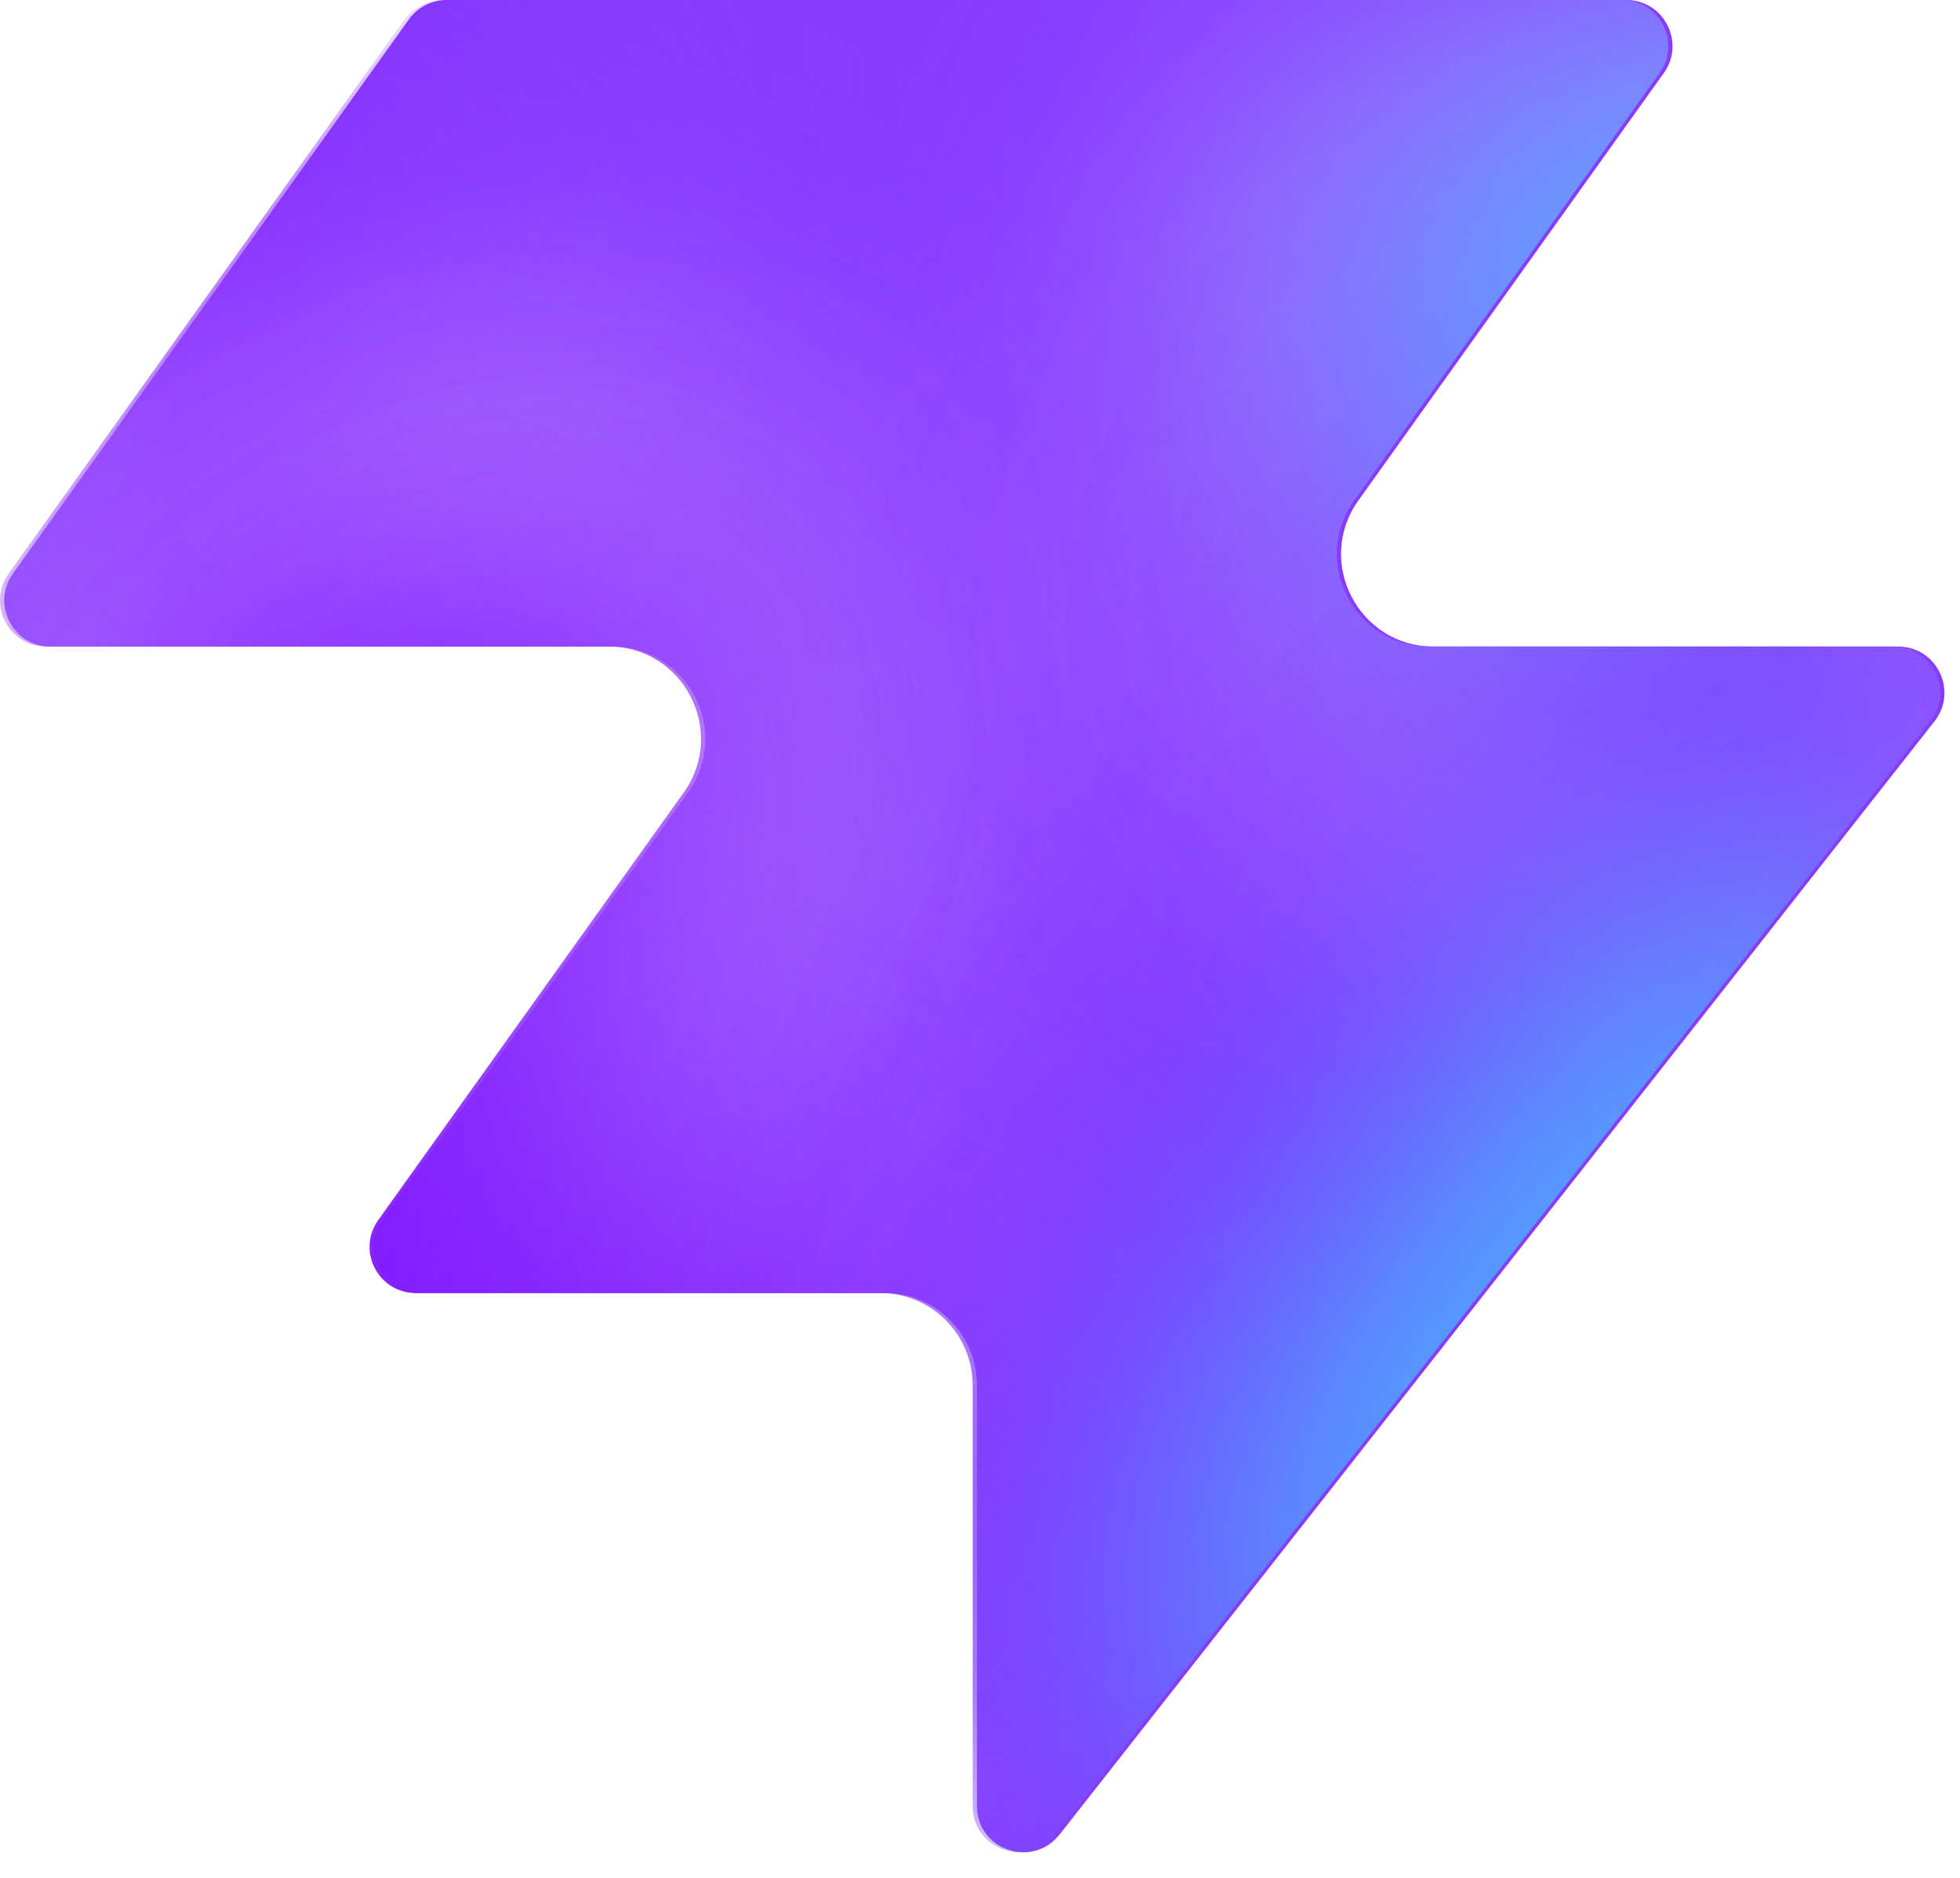
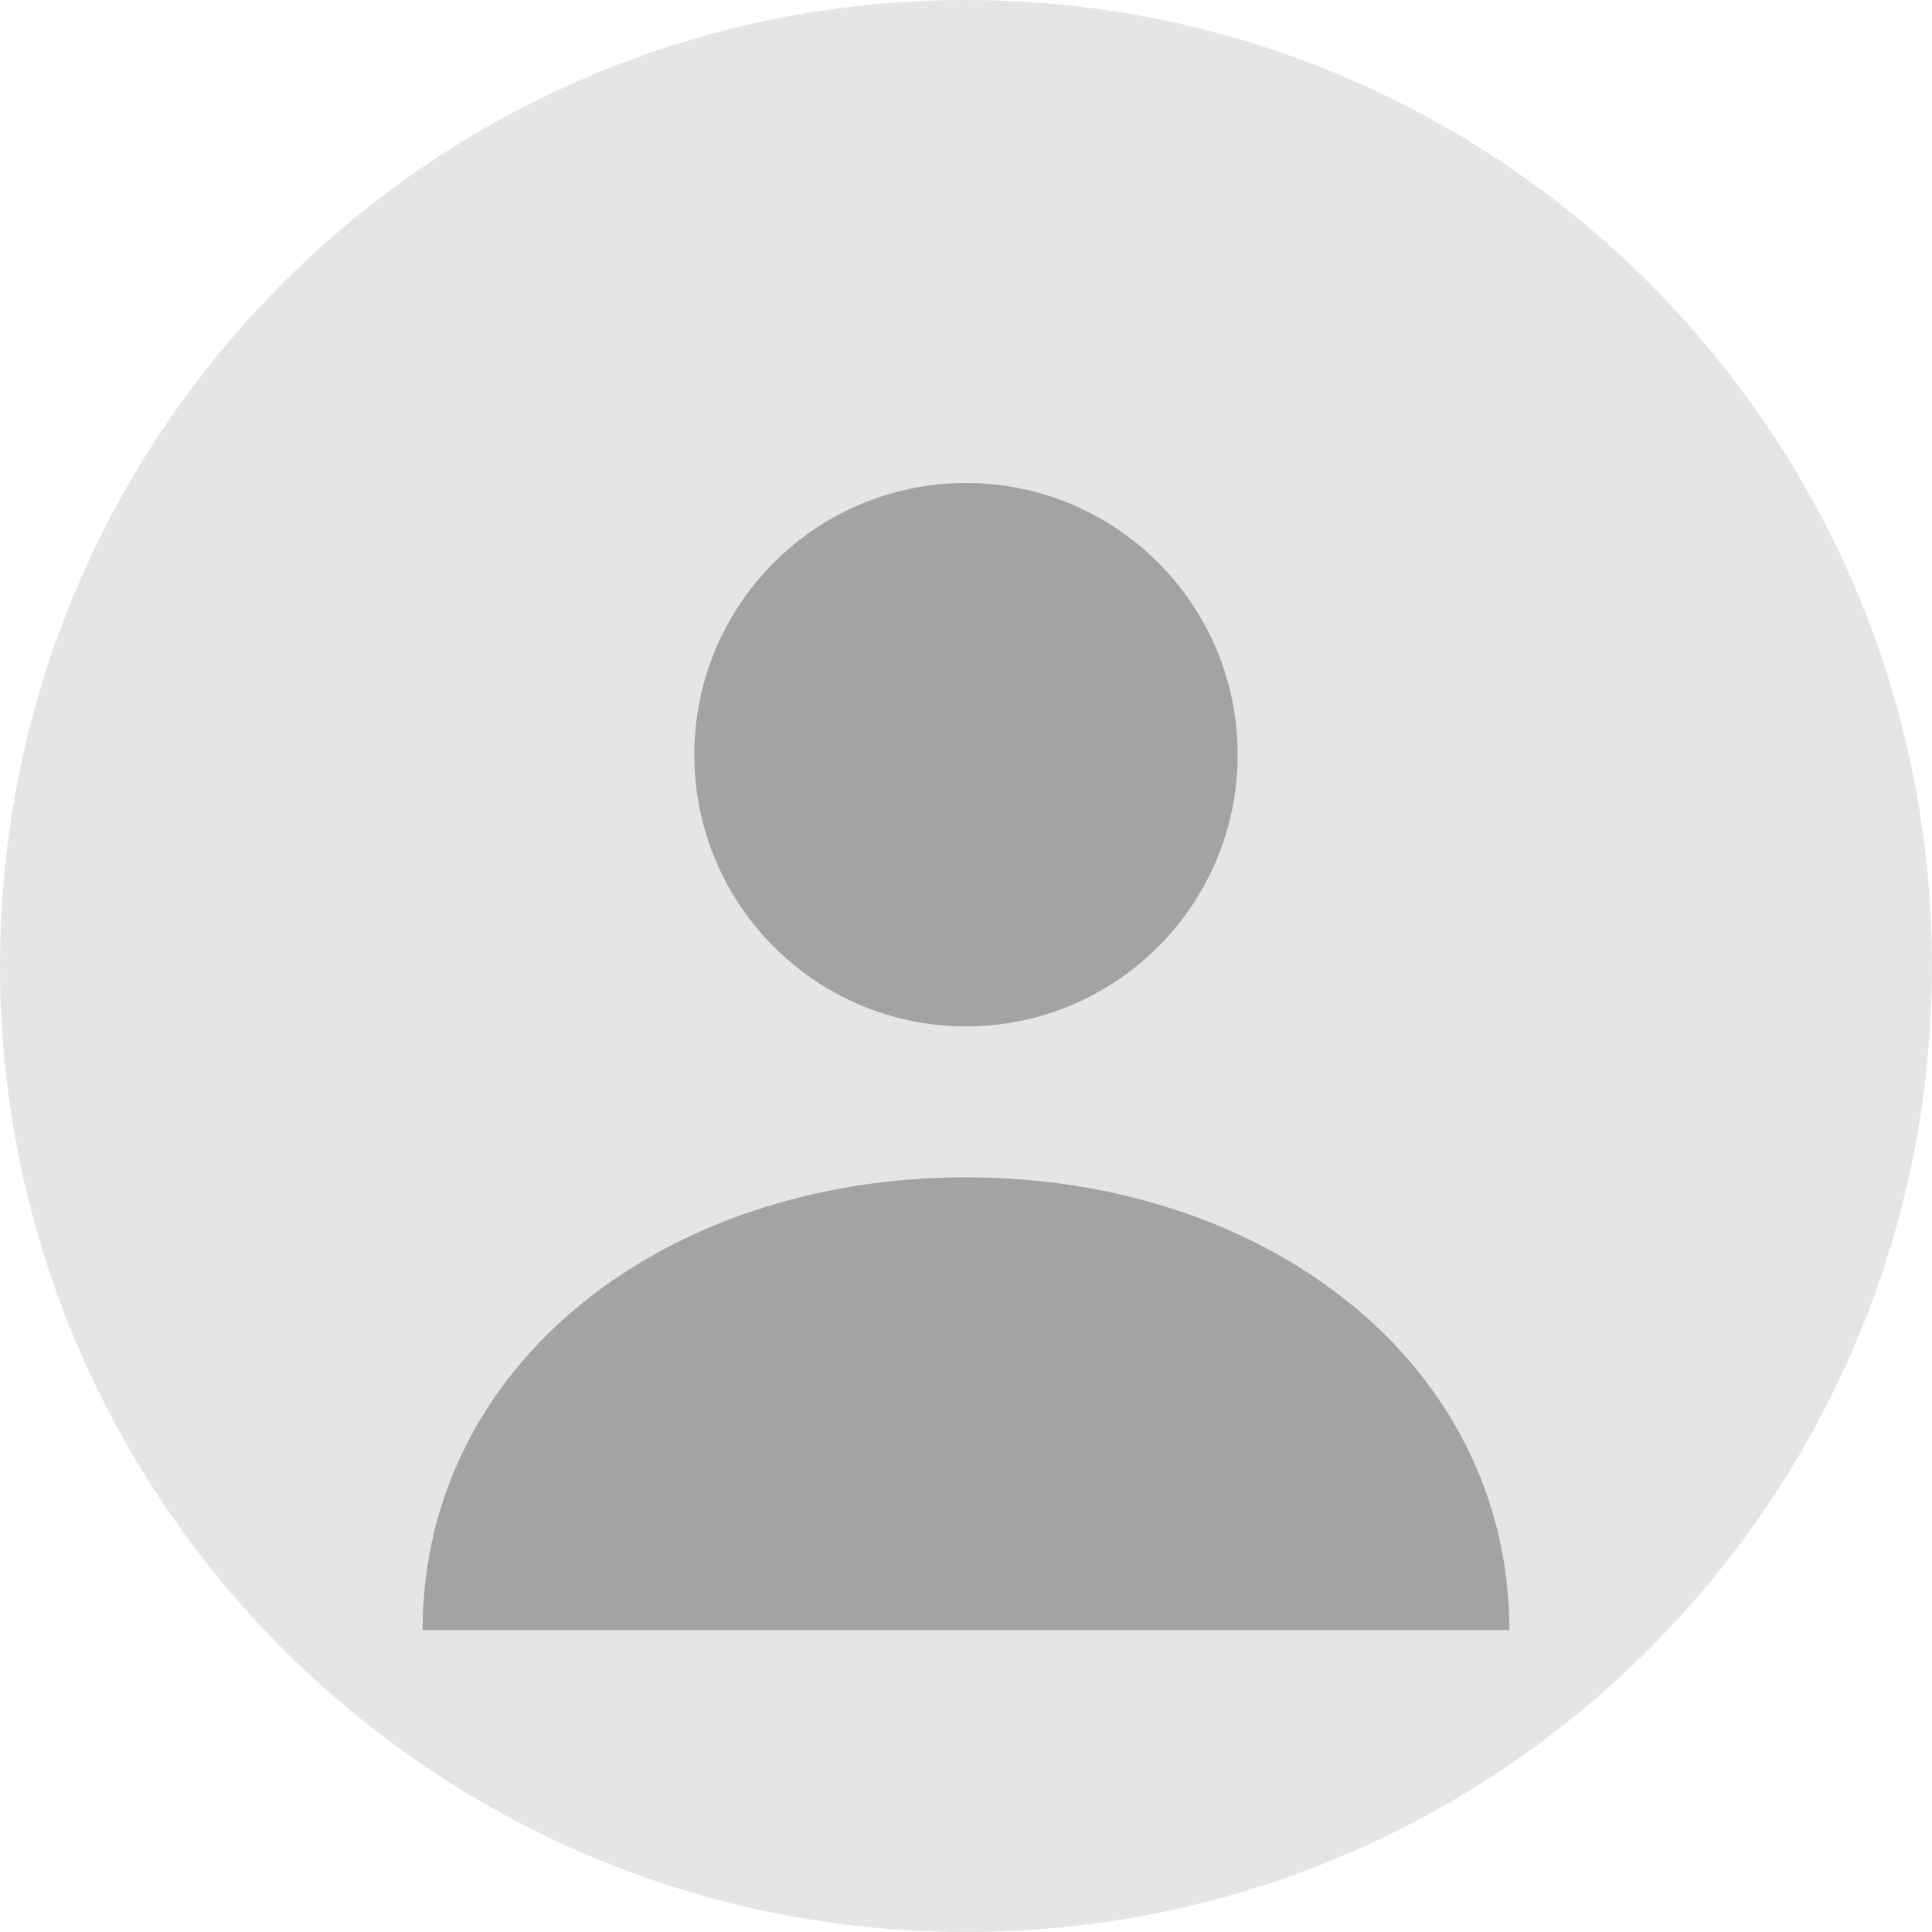
- <svg xmlns="http://www.w3.org/2000/svg" width="48" height="46" fill="none" viewBox="0 0 48 46">
-   <path fill="#863bff" d="M25.946 44.938c-.664.845-2.021.375-2.021-.698V33.937a2.26 2.26 0 0 0-2.262-2.262H10.287c-.92 0-1.456-1.04-.92-1.788l7.48-10.471c1.07-1.497 0-3.578-1.842-3.578H1.237c-.92 0-1.456-1.04-.92-1.788L10.013.474c.214-.297.556-.474.92-.474h28.894c.92 0 1.456 1.04.92 1.788l-7.48 10.471c-1.07 1.498 0 3.579 1.842 3.579h11.377c.943 0 1.473 1.088.89 1.83L25.947 44.94z" style="fill:#863bff;fill:color(display-p3 .525 .23 1);fill-opacity:1" />
-   <mask id="a" width="48" height="46" x="0" y="0" maskUnits="userSpaceOnUse" style="mask-type:alpha">
-     <path fill="#000" d="M25.842 44.938c-.664.844-2.021.375-2.021-.698V33.937a2.26 2.26 0 0 0-2.262-2.262H10.183c-.92 0-1.456-1.04-.92-1.788l7.48-10.471c1.07-1.498 0-3.579-1.842-3.579H1.133c-.92 0-1.456-1.04-.92-1.787L9.91.473c.214-.297.556-.474.92-.474h28.894c.92 0 1.456 1.04.92 1.788l-7.48 10.471c-1.07 1.498 0 3.578 1.842 3.578h11.377c.943 0 1.473 1.088.89 1.832L25.843 44.94z" style="fill:#000;fill-opacity:1" />
-   </mask>
-   <g mask="url(#a)">
-     <g filter="url(#b)">
-       <ellipse cx="5.508" cy="14.704" fill="#ede6ff" rx="5.508" ry="14.704" style="fill:#ede6ff;fill:color(display-p3 .927 .903 1);fill-opacity:1" transform="matrix(.00324 1 1 -.00324 -4.47 31.516)" />
-     </g>
-     <g filter="url(#c)">
-       <ellipse cx="10.399" cy="29.851" fill="#ede6ff" rx="10.399" ry="29.851" style="fill:#ede6ff;fill:color(display-p3 .927 .903 1);fill-opacity:1" transform="matrix(.00324 1 1 -.00324 -39.328 7.883)" />
-     </g>
-     <g filter="url(#d)">
-       <ellipse cx="5.508" cy="30.487" fill="#7e14ff" rx="5.508" ry="30.487" style="fill:#7e14ff;fill:color(display-p3 .492 .077 1);fill-opacity:1" transform="rotate(89.814 -25.913 -14.639)scale(1 -1)" />
-     </g>
-     <g filter="url(#e)">
-       <ellipse cx="5.508" cy="30.599" fill="#7e14ff" rx="5.508" ry="30.599" style="fill:#7e14ff;fill:color(display-p3 .492 .077 1);fill-opacity:1" transform="rotate(89.814 -32.644 -3.334)scale(1 -1)" />
-     </g>
-     <g filter="url(#f)">
-       <ellipse cx="5.508" cy="30.599" fill="#7e14ff" rx="5.508" ry="30.599" style="fill:#7e14ff;fill:color(display-p3 .492 .077 1);fill-opacity:1" transform="matrix(.00324 1 1 -.00324 -34.34 30.47)" />
-     </g>
-     <g filter="url(#g)">
-       <ellipse cx="14.072" cy="22.078" fill="#ede6ff" rx="14.072" ry="22.078" style="fill:#ede6ff;fill:color(display-p3 .927 .903 1);fill-opacity:1" transform="rotate(93.35 24.506 48.493)scale(-1 1)" />
-     </g>
-     <g filter="url(#h)">
-       <ellipse cx="3.47" cy="21.501" fill="#7e14ff" rx="3.47" ry="21.501" style="fill:#7e14ff;fill:color(display-p3 .492 .077 1);fill-opacity:1" transform="rotate(89.009 28.708 47.59)scale(-1 1)" />
-     </g>
-     <g filter="url(#i)">
-       <ellipse cx="3.47" cy="21.501" fill="#7e14ff" rx="3.47" ry="21.501" style="fill:#7e14ff;fill:color(display-p3 .492 .077 1);fill-opacity:1" transform="rotate(89.009 28.708 47.59)scale(-1 1)" />
-     </g>
-     <g filter="url(#j)">
-       <ellipse cx=".387" cy="8.972" fill="#7e14ff" rx="4.407" ry="29.108" style="fill:#7e14ff;fill:color(display-p3 .492 .077 1);fill-opacity:1" transform="rotate(39.51 .387 8.972)" />
-     </g>
-     <g filter="url(#k)">
-       <ellipse cx="47.523" cy="-6.092" fill="#7e14ff" rx="4.407" ry="29.108" style="fill:#7e14ff;fill:color(display-p3 .492 .077 1);fill-opacity:1" transform="rotate(37.892 47.523 -6.092)" />
-     </g>
-     <g filter="url(#l)">
-       <ellipse cx="41.412" cy="6.333" fill="#47bfff" rx="5.971" ry="9.665" style="fill:#47bfff;fill:color(display-p3 .28 .748 1);fill-opacity:1" transform="rotate(37.892 41.412 6.333)" />
-     </g>
-     <g filter="url(#m)">
-       <ellipse cx="-1.879" cy="38.332" fill="#7e14ff" rx="4.407" ry="29.108" style="fill:#7e14ff;fill:color(display-p3 .492 .077 1);fill-opacity:1" transform="rotate(37.892 -1.88 38.332)" />
-     </g>
-     <g filter="url(#n)">
-       <ellipse cx="-1.879" cy="38.332" fill="#7e14ff" rx="4.407" ry="29.108" style="fill:#7e14ff;fill:color(display-p3 .492 .077 1);fill-opacity:1" transform="rotate(37.892 -1.88 38.332)" />
-     </g>
-     <g filter="url(#o)">
-       <ellipse cx="35.651" cy="29.907" fill="#7e14ff" rx="4.407" ry="29.108" style="fill:#7e14ff;fill:color(display-p3 .492 .077 1);fill-opacity:1" transform="rotate(37.892 35.651 29.907)" />
-     </g>
-     <g filter="url(#p)">
-       <ellipse cx="38.418" cy="32.4" fill="#47bfff" rx="5.971" ry="15.297" style="fill:#47bfff;fill:color(display-p3 .28 .748 1);fill-opacity:1" transform="rotate(37.892 38.418 32.4)" />
-     </g>
-   </g>
-   <defs>
-     <filter id="b" width="60.045" height="41.654" x="-19.77" y="16.149" color-interpolation-filters="sRGB" filterUnits="userSpaceOnUse">
-       <feFlood flood-opacity="0" result="BackgroundImageFix" />
-       <feBlend in="SourceGraphic" in2="BackgroundImageFix" result="shape" />
-       <feGaussianBlur result="effect1_foregroundBlur_2002_17158" stdDeviation="7.659" />
-     </filter>
-     <filter id="c" width="90.34" height="51.437" x="-54.613" y="-7.533" color-interpolation-filters="sRGB" filterUnits="userSpaceOnUse">
-       <feFlood flood-opacity="0" result="BackgroundImageFix" />
-       <feBlend in="SourceGraphic" in2="BackgroundImageFix" result="shape" />
-       <feGaussianBlur result="effect1_foregroundBlur_2002_17158" stdDeviation="7.659" />
-     </filter>
-     <filter id="d" width="79.355" height="29.4" x="-49.64" y="2.03" color-interpolation-filters="sRGB" filterUnits="userSpaceOnUse">
-       <feFlood flood-opacity="0" result="BackgroundImageFix" />
-       <feBlend in="SourceGraphic" in2="BackgroundImageFix" result="shape" />
-       <feGaussianBlur result="effect1_foregroundBlur_2002_17158" stdDeviation="4.596" />
-     </filter>
-     <filter id="e" width="79.579" height="29.4" x="-45.045" y="20.029" color-interpolation-filters="sRGB" filterUnits="userSpaceOnUse">
-       <feFlood flood-opacity="0" result="BackgroundImageFix" />
-       <feBlend in="SourceGraphic" in2="BackgroundImageFix" result="shape" />
-       <feGaussianBlur result="effect1_foregroundBlur_2002_17158" stdDeviation="4.596" />
-     </filter>
-     <filter id="f" width="79.579" height="29.4" x="-43.513" y="21.178" color-interpolation-filters="sRGB" filterUnits="userSpaceOnUse">
-       <feFlood flood-opacity="0" result="BackgroundImageFix" />
-       <feBlend in="SourceGraphic" in2="BackgroundImageFix" result="shape" />
-       <feGaussianBlur result="effect1_foregroundBlur_2002_17158" stdDeviation="4.596" />
-     </filter>
-     <filter id="g" width="74.749" height="58.852" x="15.756" y="-17.901" color-interpolation-filters="sRGB" filterUnits="userSpaceOnUse">
-       <feFlood flood-opacity="0" result="BackgroundImageFix" />
-       <feBlend in="SourceGraphic" in2="BackgroundImageFix" result="shape" />
-       <feGaussianBlur result="effect1_foregroundBlur_2002_17158" stdDeviation="7.659" />
-     </filter>
-     <filter id="h" width="61.377" height="25.362" x="23.548" y="2.284" color-interpolation-filters="sRGB" filterUnits="userSpaceOnUse">
-       <feFlood flood-opacity="0" result="BackgroundImageFix" />
-       <feBlend in="SourceGraphic" in2="BackgroundImageFix" result="shape" />
-       <feGaussianBlur result="effect1_foregroundBlur_2002_17158" stdDeviation="4.596" />
-     </filter>
-     <filter id="i" width="61.377" height="25.362" x="23.548" y="2.284" color-interpolation-filters="sRGB" filterUnits="userSpaceOnUse">
-       <feFlood flood-opacity="0" result="BackgroundImageFix" />
-       <feBlend in="SourceGraphic" in2="BackgroundImageFix" result="shape" />
-       <feGaussianBlur result="effect1_foregroundBlur_2002_17158" stdDeviation="4.596" />
-     </filter>
-     <filter id="j" width="56.045" height="63.649" x="-27.636" y="-22.853" color-interpolation-filters="sRGB" filterUnits="userSpaceOnUse">
-       <feFlood flood-opacity="0" result="BackgroundImageFix" />
-       <feBlend in="SourceGraphic" in2="BackgroundImageFix" result="shape" />
-       <feGaussianBlur result="effect1_foregroundBlur_2002_17158" stdDeviation="4.596" />
-     </filter>
-     <filter id="k" width="54.814" height="64.646" x="20.116" y="-38.415" color-interpolation-filters="sRGB" filterUnits="userSpaceOnUse">
-       <feFlood flood-opacity="0" result="BackgroundImageFix" />
-       <feBlend in="SourceGraphic" in2="BackgroundImageFix" result="shape" />
-       <feGaussianBlur result="effect1_foregroundBlur_2002_17158" stdDeviation="4.596" />
-     </filter>
-     <filter id="l" width="33.541" height="35.313" x="24.641" y="-11.323" color-interpolation-filters="sRGB" filterUnits="userSpaceOnUse">
-       <feFlood flood-opacity="0" result="BackgroundImageFix" />
-       <feBlend in="SourceGraphic" in2="BackgroundImageFix" result="shape" />
-       <feGaussianBlur result="effect1_foregroundBlur_2002_17158" stdDeviation="4.596" />
-     </filter>
-     <filter id="m" width="54.814" height="64.646" x="-29.286" y="6.009" color-interpolation-filters="sRGB" filterUnits="userSpaceOnUse">
-       <feFlood flood-opacity="0" result="BackgroundImageFix" />
-       <feBlend in="SourceGraphic" in2="BackgroundImageFix" result="shape" />
-       <feGaussianBlur result="effect1_foregroundBlur_2002_17158" stdDeviation="4.596" />
-     </filter>
-     <filter id="n" width="54.814" height="64.646" x="-29.286" y="6.009" color-interpolation-filters="sRGB" filterUnits="userSpaceOnUse">
-       <feFlood flood-opacity="0" result="BackgroundImageFix" />
-       <feBlend in="SourceGraphic" in2="BackgroundImageFix" result="shape" />
-       <feGaussianBlur result="effect1_foregroundBlur_2002_17158" stdDeviation="4.596" />
-     </filter>
-     <filter id="o" width="54.814" height="64.646" x="8.244" y="-2.416" color-interpolation-filters="sRGB" filterUnits="userSpaceOnUse">
-       <feFlood flood-opacity="0" result="BackgroundImageFix" />
-       <feBlend in="SourceGraphic" in2="BackgroundImageFix" result="shape" />
-       <feGaussianBlur result="effect1_foregroundBlur_2002_17158" stdDeviation="4.596" />
-     </filter>
-     <filter id="p" width="39.409" height="43.623" x="18.713" y="10.588" color-interpolation-filters="sRGB" filterUnits="userSpaceOnUse">
-       <feFlood flood-opacity="0" result="BackgroundImageFix" />
-       <feBlend in="SourceGraphic" in2="BackgroundImageFix" result="shape" />
-       <feGaussianBlur result="effect1_foregroundBlur_2002_17158" stdDeviation="4.596" />
-     </filter>
-   </defs>
+ <svg xmlns="http://www.w3.org/2000/svg" viewBox="0 0 32 32" width="32" height="32">
+   <style>
+     .bg { fill: #e5e5e5 }
+     .fg { fill: #a3a3a3 }
+     @media (prefers-color-scheme: dark) {
+       .bg { fill: #262626 }
+       .fg { fill: #737373 }
+     }
+   </style>
+   <circle class="bg" cx="16" cy="16" r="16" />
+   <circle class="fg" cx="16" cy="12.5" r="4.5" />
+   <path class="fg" d="M7 27c0-4.4 4-7.5 9-7.5s9 3.1 9 7.5z" />
</svg>
